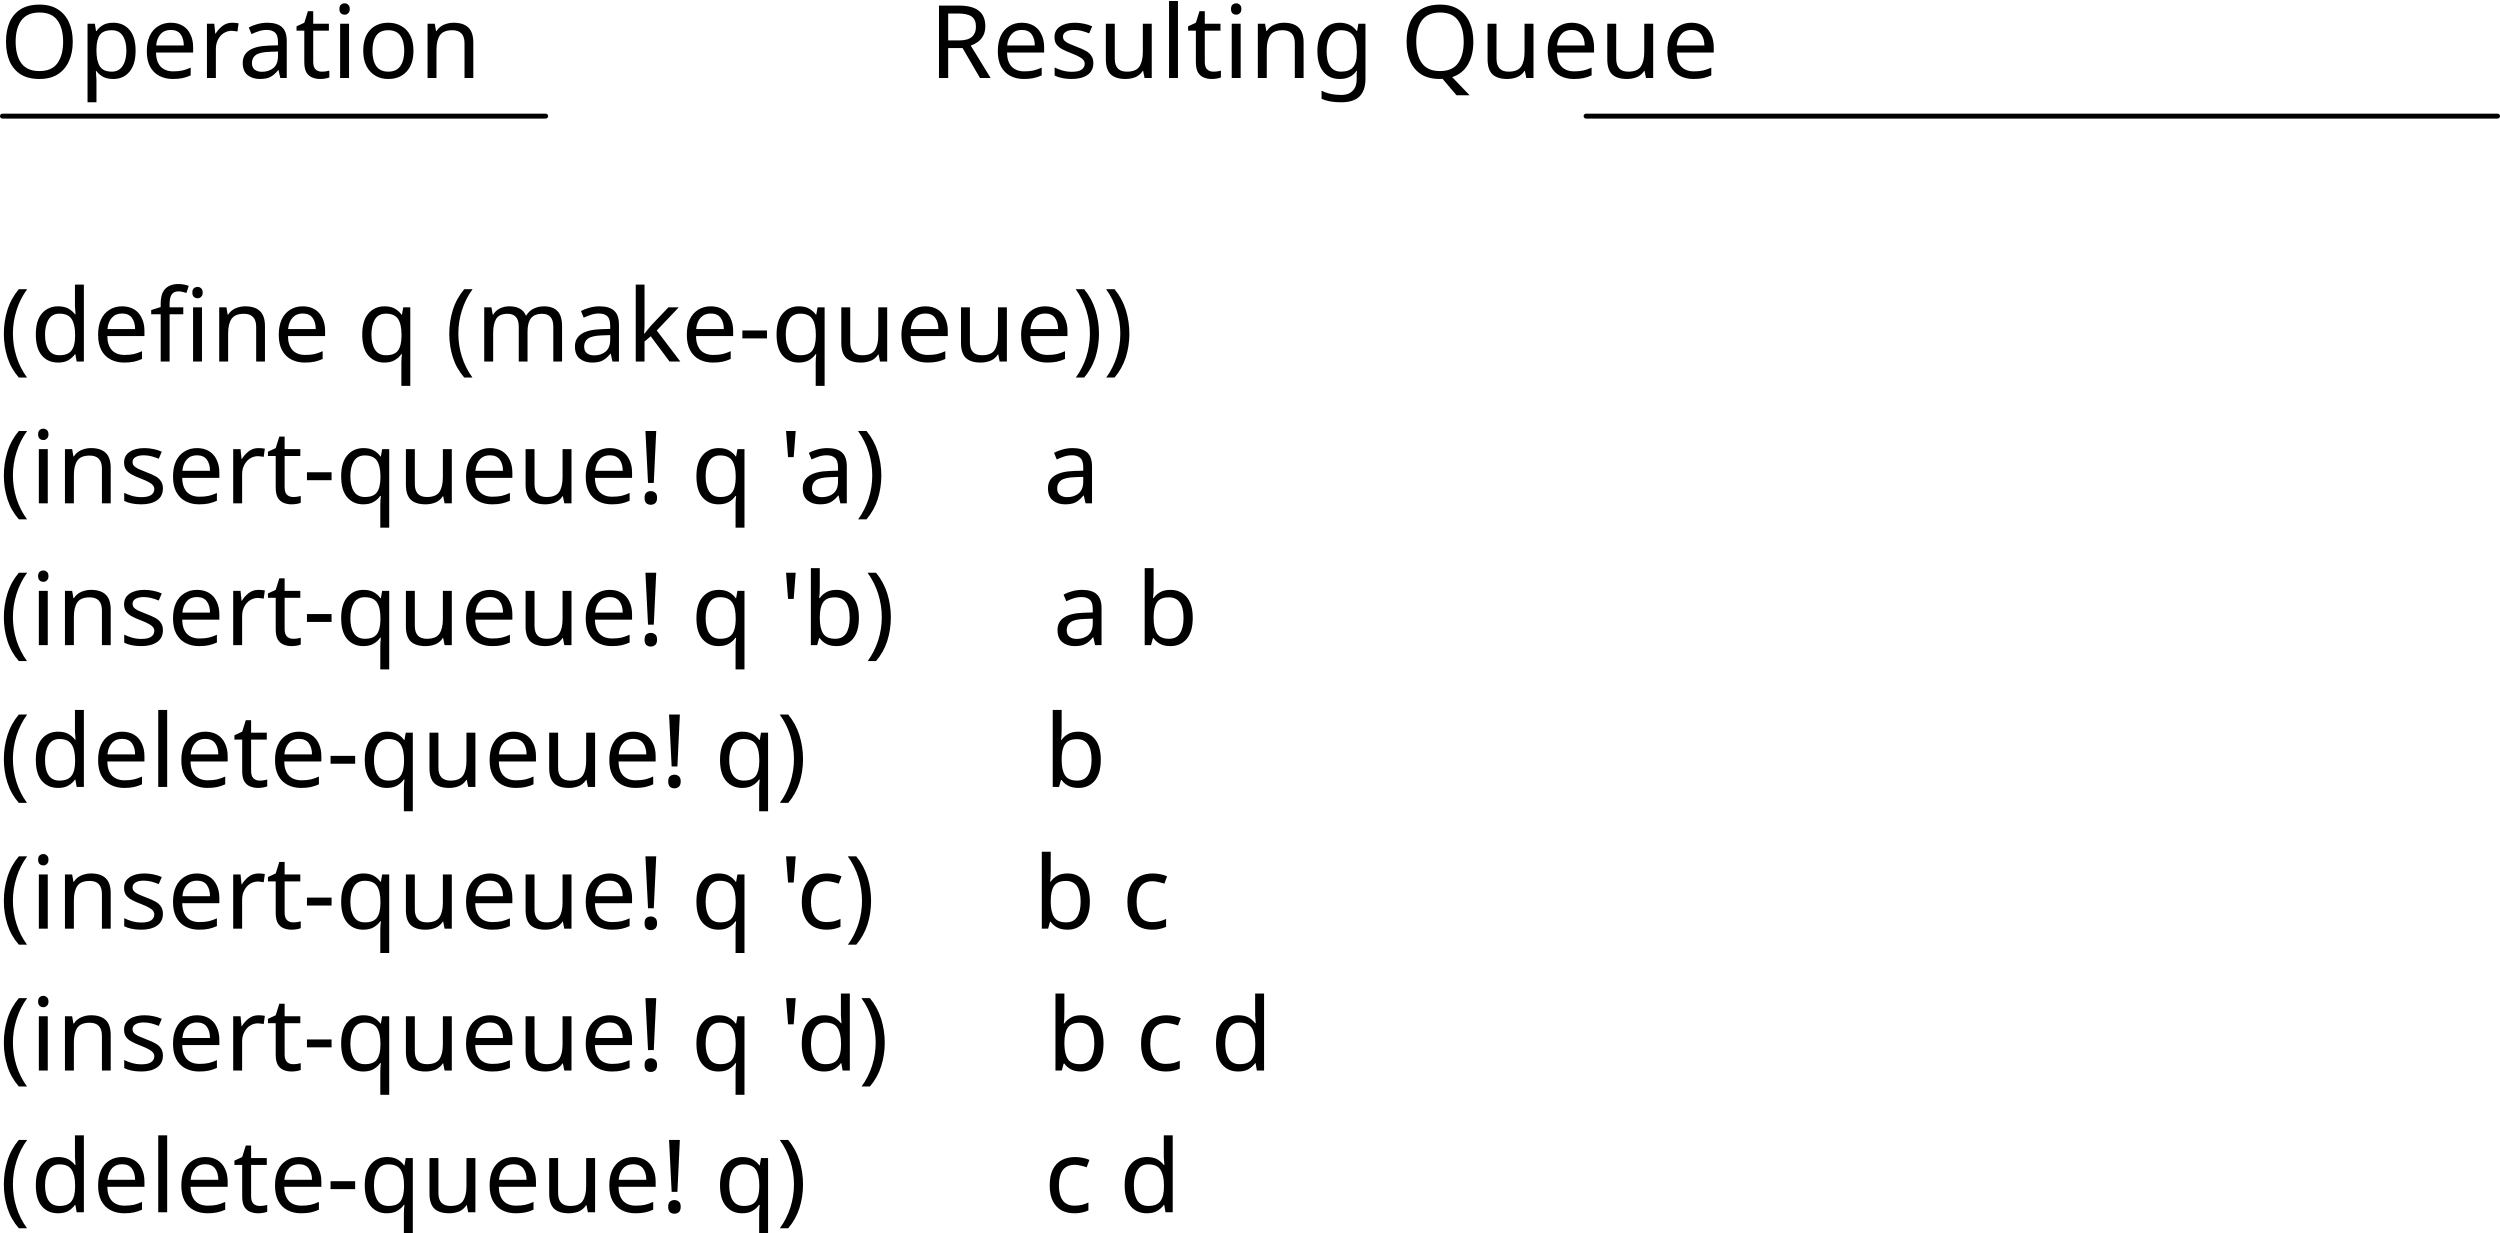
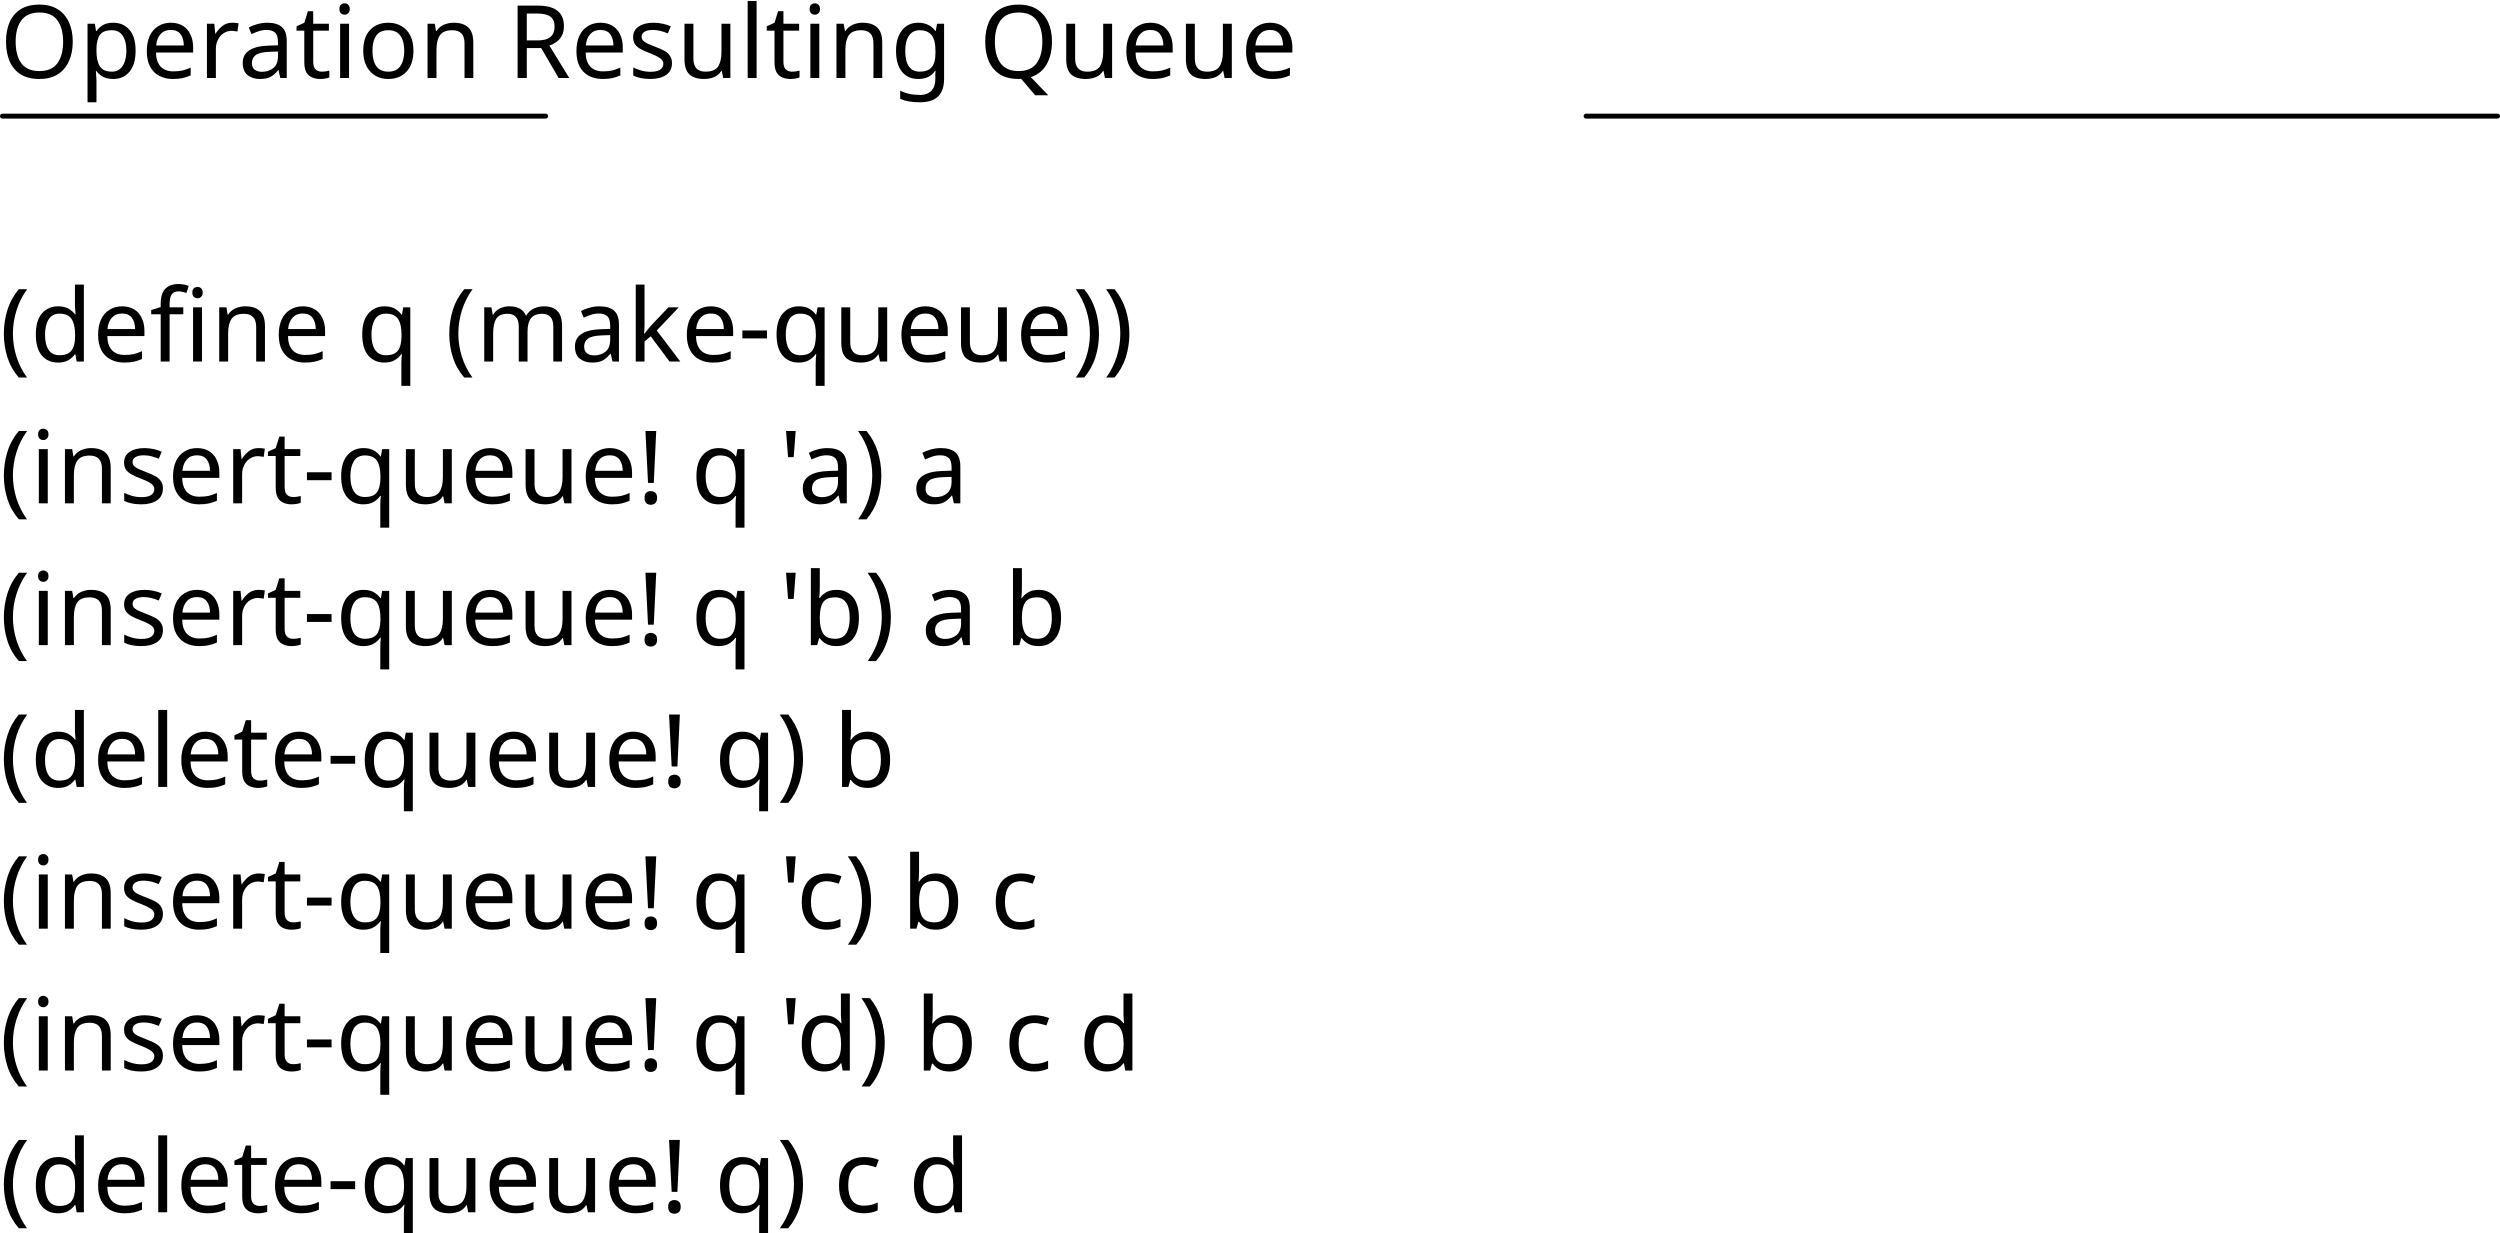
- <svg xmlns="http://www.w3.org/2000/svg" width="271.531" height="133.892" id="svg5876" version="1.1">
-   <defs id="defs5878" />
-   <g id="layer7" style="display:inline" transform="translate(-80.73425,-66.74932)">
-     <path style="fill:none;stroke:#000000;stroke-width:0.531;stroke-linecap:round;stroke-linejoin:round;stroke-miterlimit:4;stroke-opacity:1;stroke-dasharray:none;display:inline" d="m 81,79.362 59,0" id="path5910" />
-     <path style="fill:none;stroke:#000000;stroke-width:0.531;stroke-linecap:round;stroke-linejoin:round;stroke-miterlimit:4;stroke-opacity:1;stroke-dasharray:none;display:inline" d="m 253,79.362 99,0" id="path5912" />
+ <svg xmlns="http://www.w3.org/2000/svg" id="svg5876" width="271.531" height="133.892" version="1.1">
+   <g id="layer7" transform="translate(-80.73425,-66.74932)" style="display:inline">
+     <path style="fill:none;stroke:#000;stroke-width:.531;stroke-linecap:round;stroke-linejoin:round;stroke-miterlimit:4;stroke-opacity:1;stroke-dasharray:none;display:inline" id="path5910" d="m 81,79.362 59,0" />
+     <path style="fill:none;stroke:#000;stroke-width:.531;stroke-linecap:round;stroke-linejoin:round;stroke-miterlimit:4;stroke-opacity:1;stroke-dasharray:none;display:inline" id="path5912" d="m 253,79.362 99,0" />
  </g>
-   <g id="layer1" style="display:inline" transform="translate(-80.73425,-66.74932)">
-     <text xml:space="preserve" style="font-size:11px;font-style:normal;font-variant:normal;font-weight:normal;font-stretch:normal;text-align:start;line-height:140%;letter-spacing:0px;word-spacing:0px;text-anchor:start;fill:#000000;fill-opacity:1;stroke:none;font-family:Inconsolata LGC;-inkscape-font-specification:Inconsolata LGC" x="80.714" y="75.219" id="text5886">
-       <tspan id="tspan5888" x="80.714" y="75.219" style="line-height:140%">Operation                 Resulting Queue</tspan>
-       <tspan x="80.714" y="90.619" id="tspan5906" style="line-height:140%" />
-       <tspan x="80.714" y="106.019" id="tspan5890" style="line-height:140%">(define q (make-queue))</tspan>
-       <tspan x="80.714" y="121.419" id="tspan5892" style="line-height:140%">(insert-queue! q 'a)      a</tspan>
-       <tspan x="80.714" y="136.819" id="tspan5894" style="line-height:140%">(insert-queue! q 'b)      a b</tspan>
-       <tspan x="80.714" y="152.219" id="tspan5896" style="line-height:140%">(delete-queue! q)         b</tspan>
-       <tspan x="80.714" y="167.619" id="tspan5898" style="line-height:140%">(insert-queue! q 'c)      b c</tspan>
-       <tspan x="80.714" y="183.019" id="tspan5900" style="line-height:140%">(insert-queue! q 'd)      b c d</tspan>
-       <tspan x="80.714" y="198.419" id="tspan5902" style="line-height:140%">(delete-queue! q)         c d</tspan>
+   <g id="layer1" transform="translate(-80.73425,-66.74932)" style="display:inline">
+     <text style="font-size:11px;font-style:normal;font-variant:normal;font-weight:400;font-stretch:normal;text-align:start;line-height:140%;letter-spacing:0;word-spacing:0;text-anchor:start;fill:#000;fill-opacity:1;stroke:none;font-family:Inconsolata LGC;-inkscape-font-specification:Inconsolata LGC" id="text5886" x="80.714" y="75.219" xml:space="preserve">
+       <tspan id="tspan5888" x="80.714" y="75.219" style="line-height:140%">Operation Resulting Queue</tspan>
+       <tspan id="tspan5890" x="80.714" y="106.019" style="line-height:140%">(define q (make-queue))</tspan>
+       <tspan id="tspan5892" x="80.714" y="121.419" style="line-height:140%">(insert-queue! q 'a) a</tspan>
+       <tspan id="tspan5894" x="80.714" y="136.819" style="line-height:140%">(insert-queue! q 'b) a b</tspan>
+       <tspan id="tspan5896" x="80.714" y="152.219" style="line-height:140%">(delete-queue! q) b</tspan>
+       <tspan id="tspan5898" x="80.714" y="167.619" style="line-height:140%">(insert-queue! q 'c) b c</tspan>
+       <tspan id="tspan5900" x="80.714" y="183.019" style="line-height:140%">(insert-queue! q 'd) b c d</tspan>
+       <tspan id="tspan5902" x="80.714" y="198.419" style="line-height:140%">(delete-queue! q) c d</tspan>
    </text>
  </g>
</svg>
